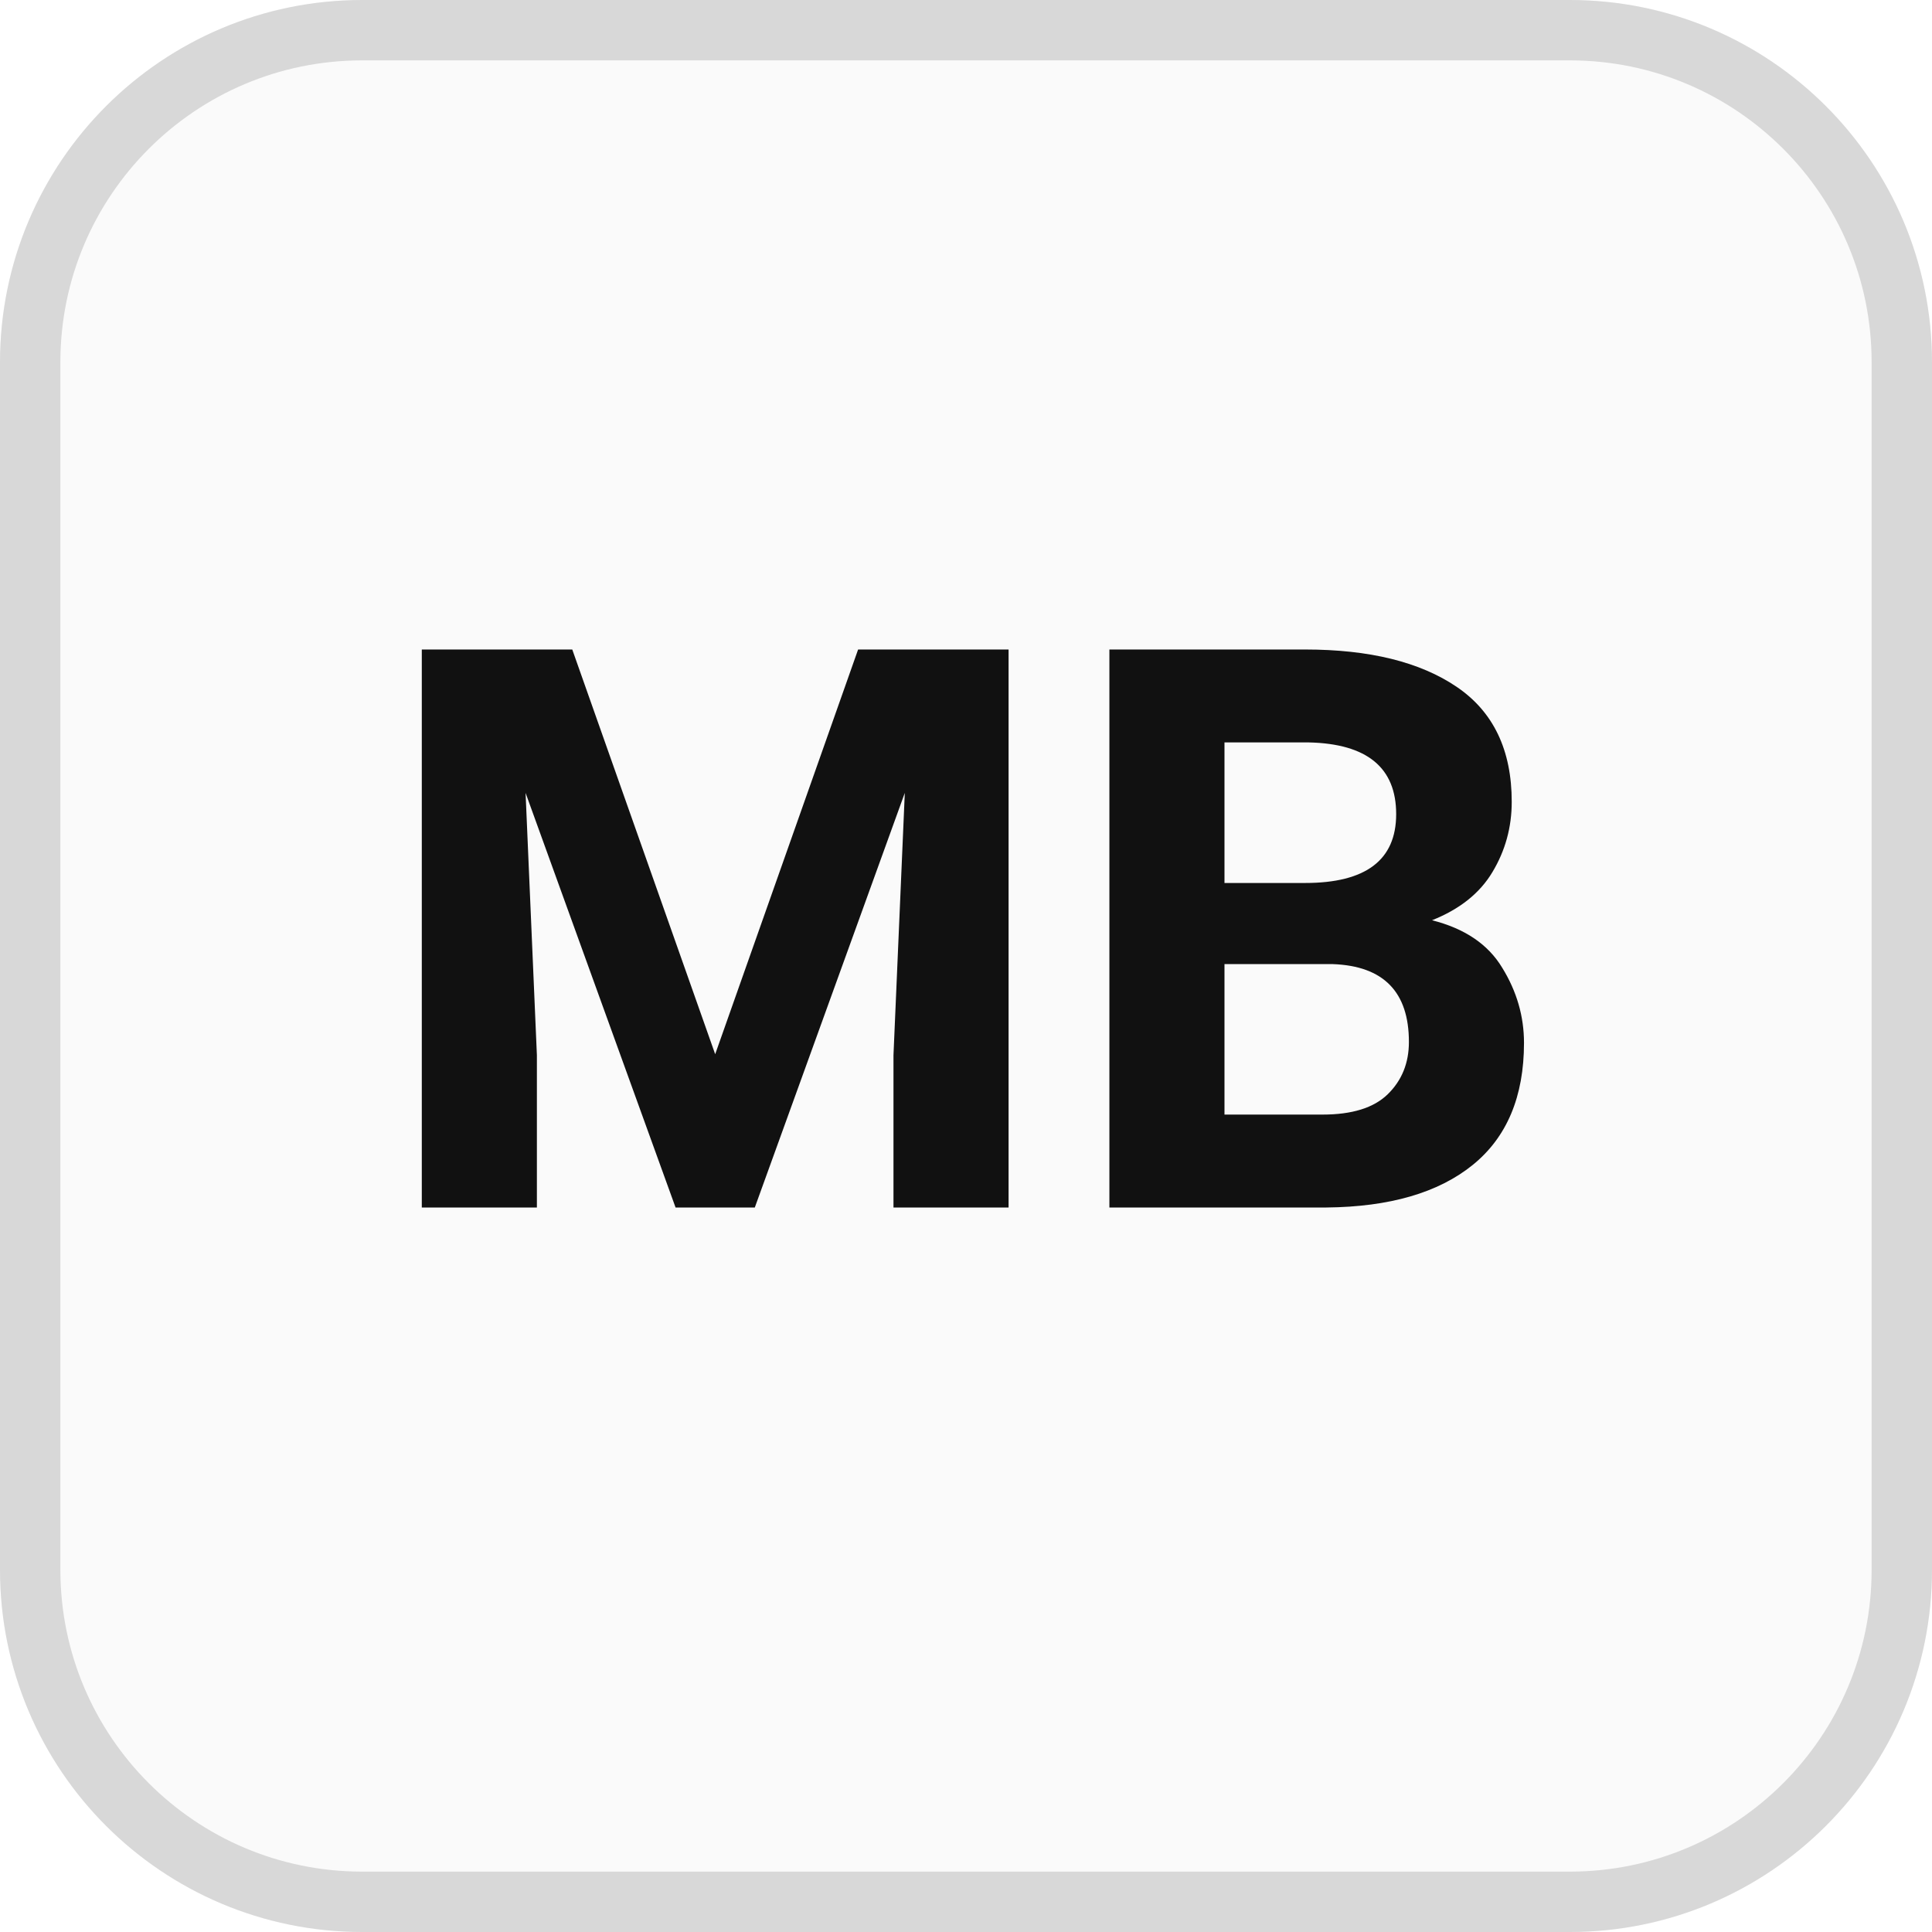
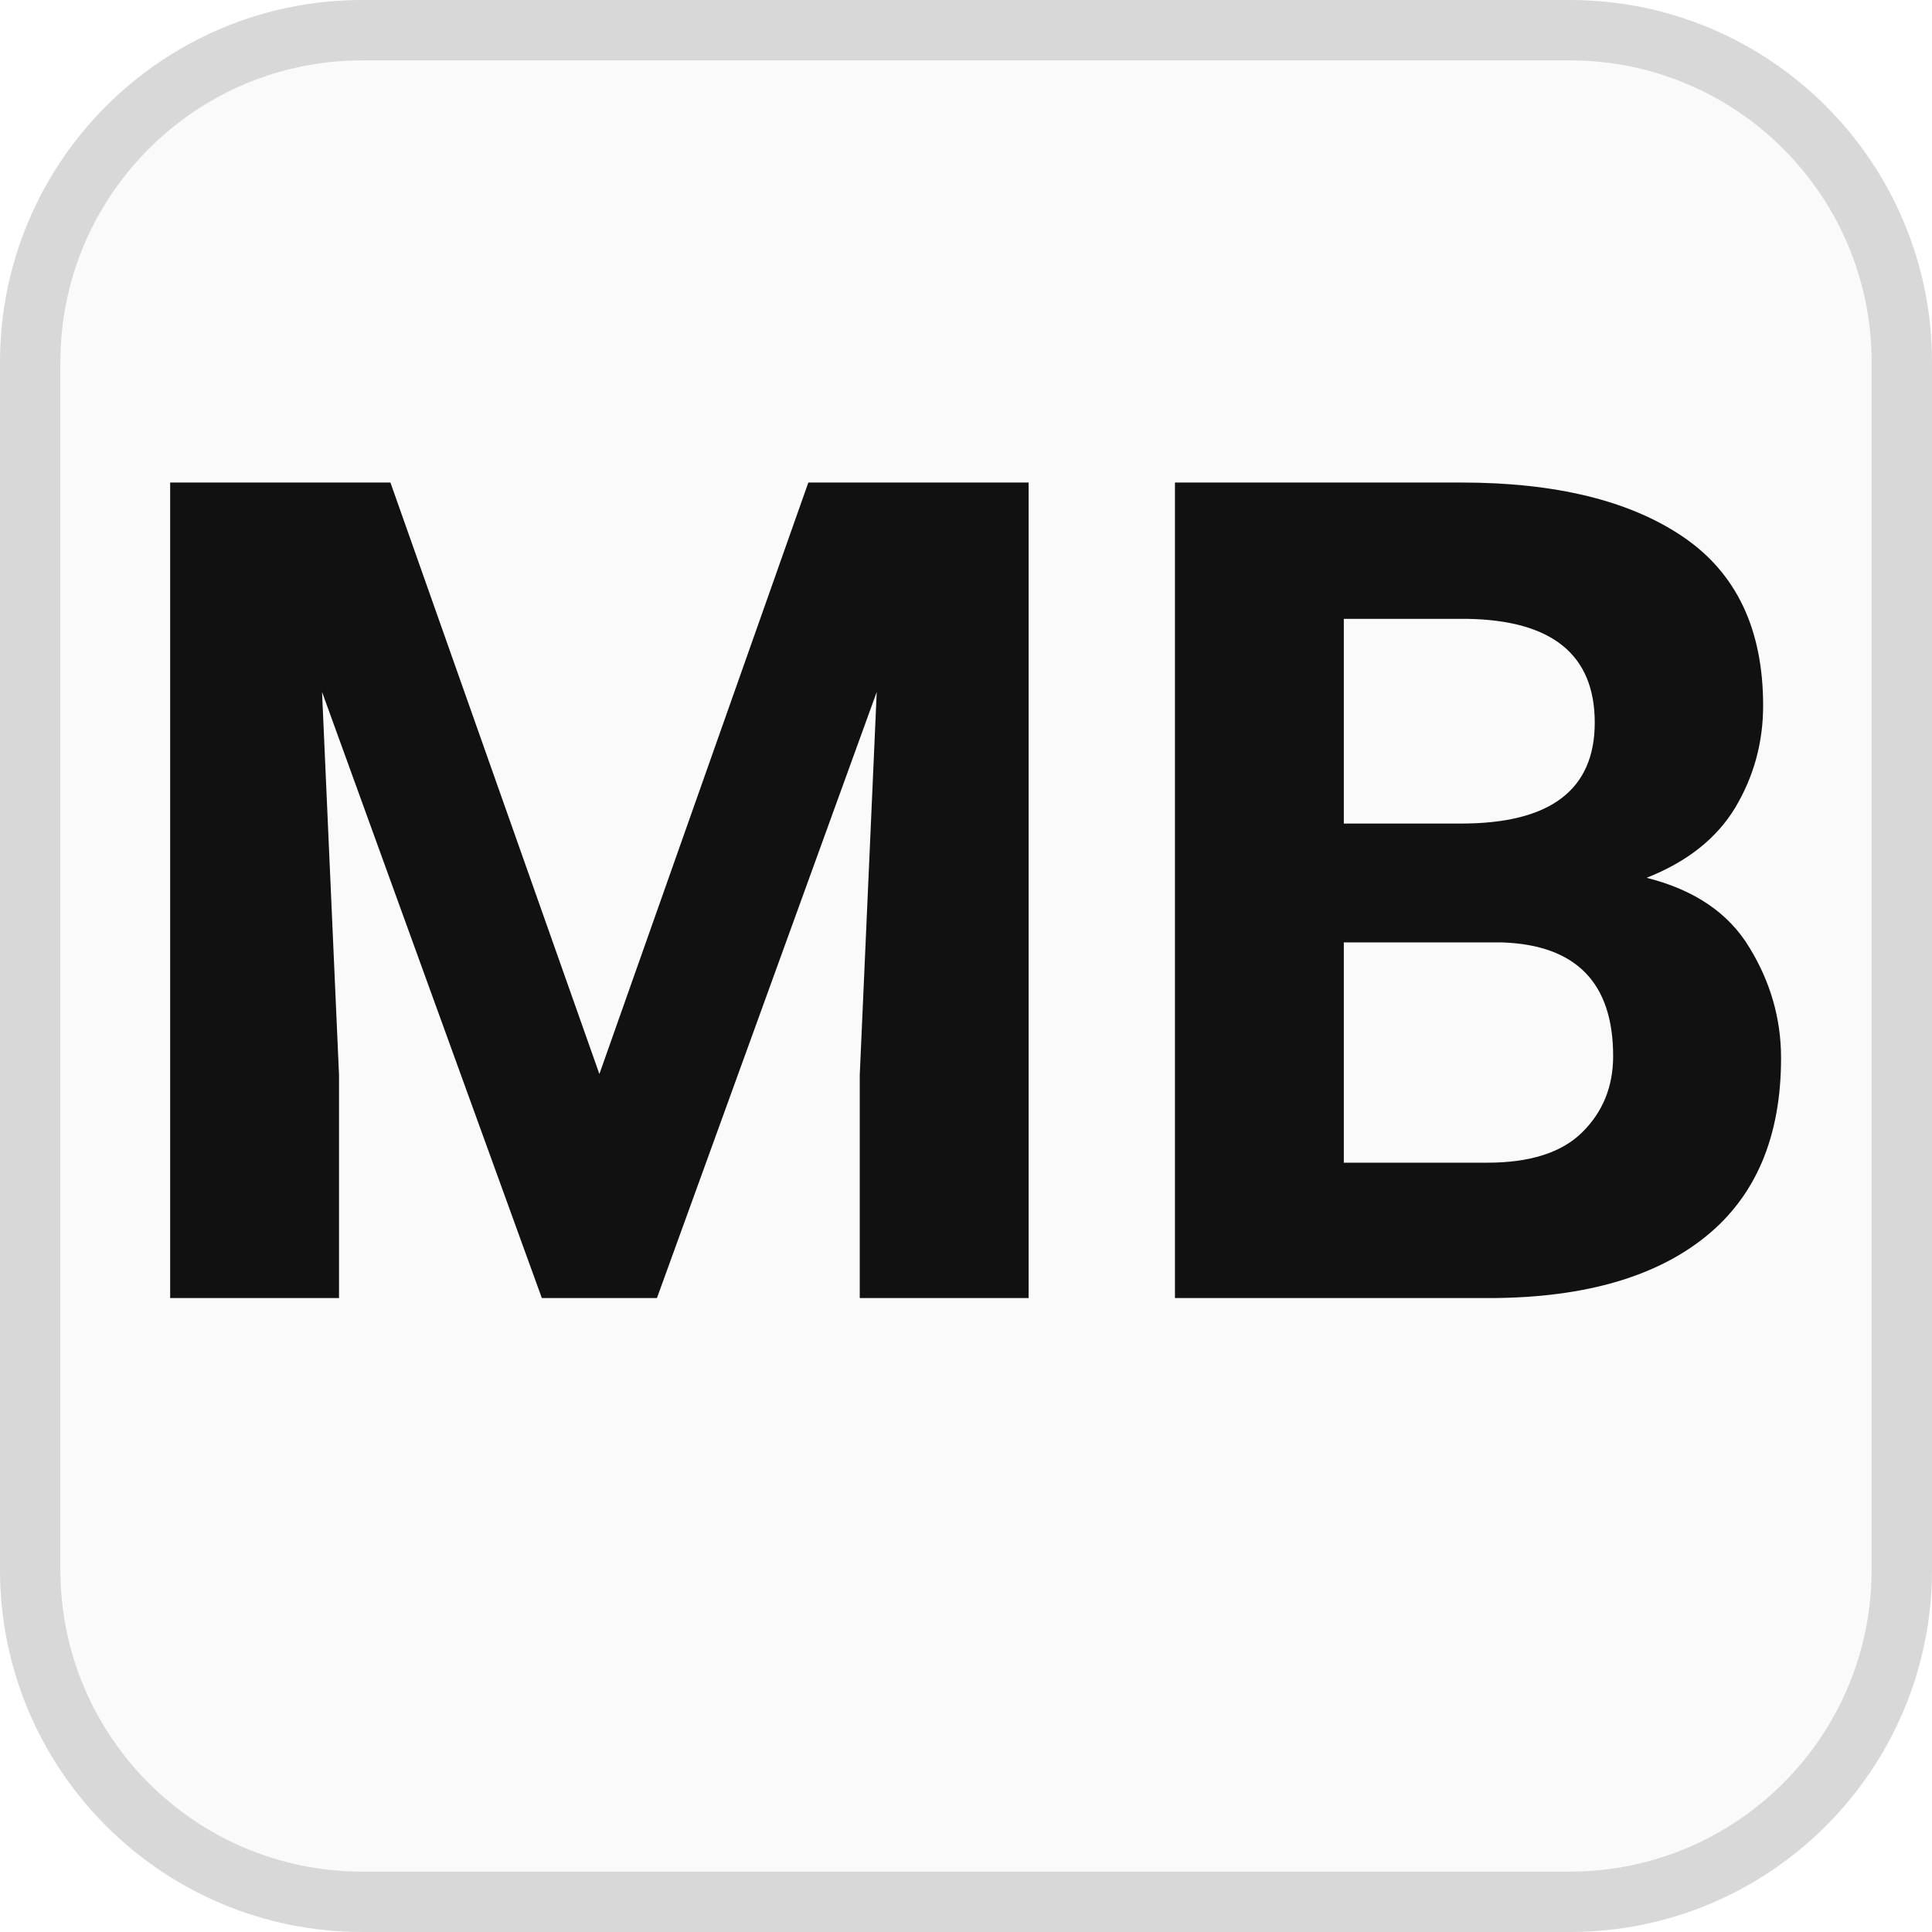
<svg xmlns="http://www.w3.org/2000/svg" viewBox="0 0 64 64">
  <rect width="64" height="64" rx="12" fill="#fafafa" />
  <rect x="1" y="1" width="62" height="62" rx="11" fill="none" stroke="#d8d8d8" stroke-width="2" />
-   <text x="32" y="40" text-anchor="middle" font-family="-apple-system, BlinkMacSystemFont, 'Segoe UI', Roboto, Helvetica, Arial, sans-serif" font-size="26" font-weight="600" fill="#111">MB</text>
+   <text x="32" y="43" text-anchor="middle" font-family="-apple-system, BlinkMacSystemFont, 'Segoe UI', Roboto, Helvetica, Arial, sans-serif" font-size="38" font-weight="700" fill="#111">MB</text>
</svg>
